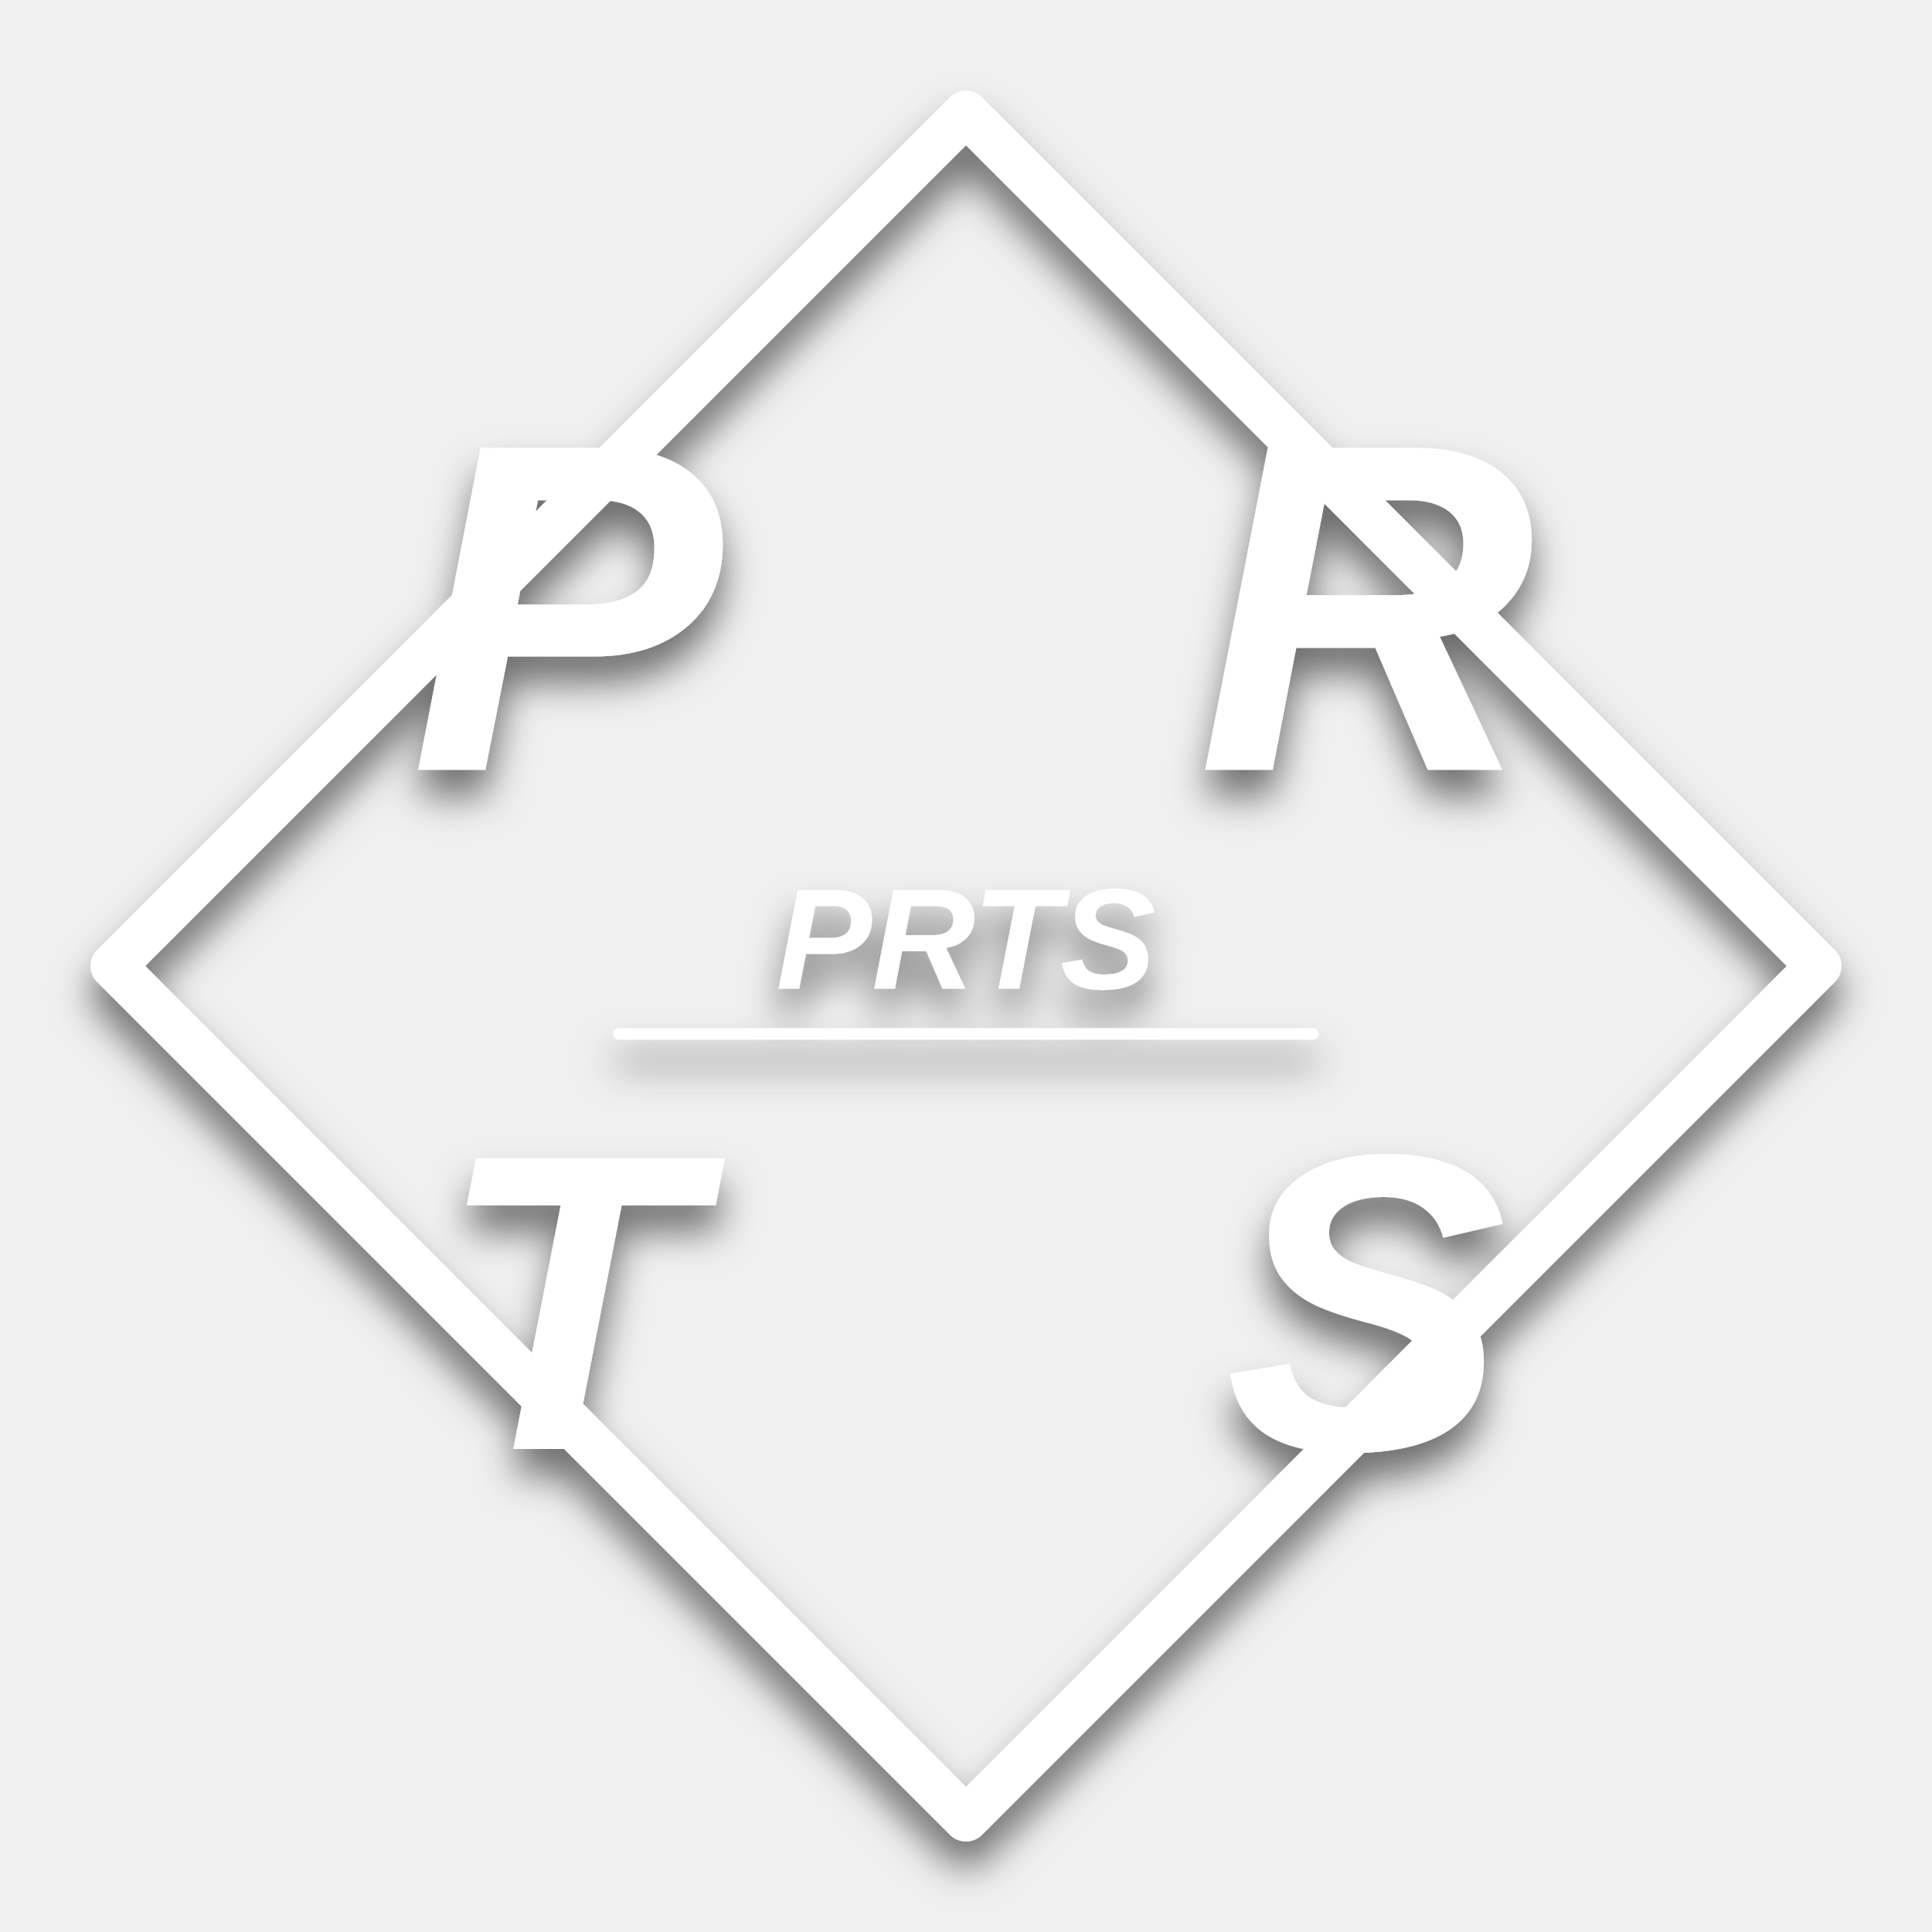
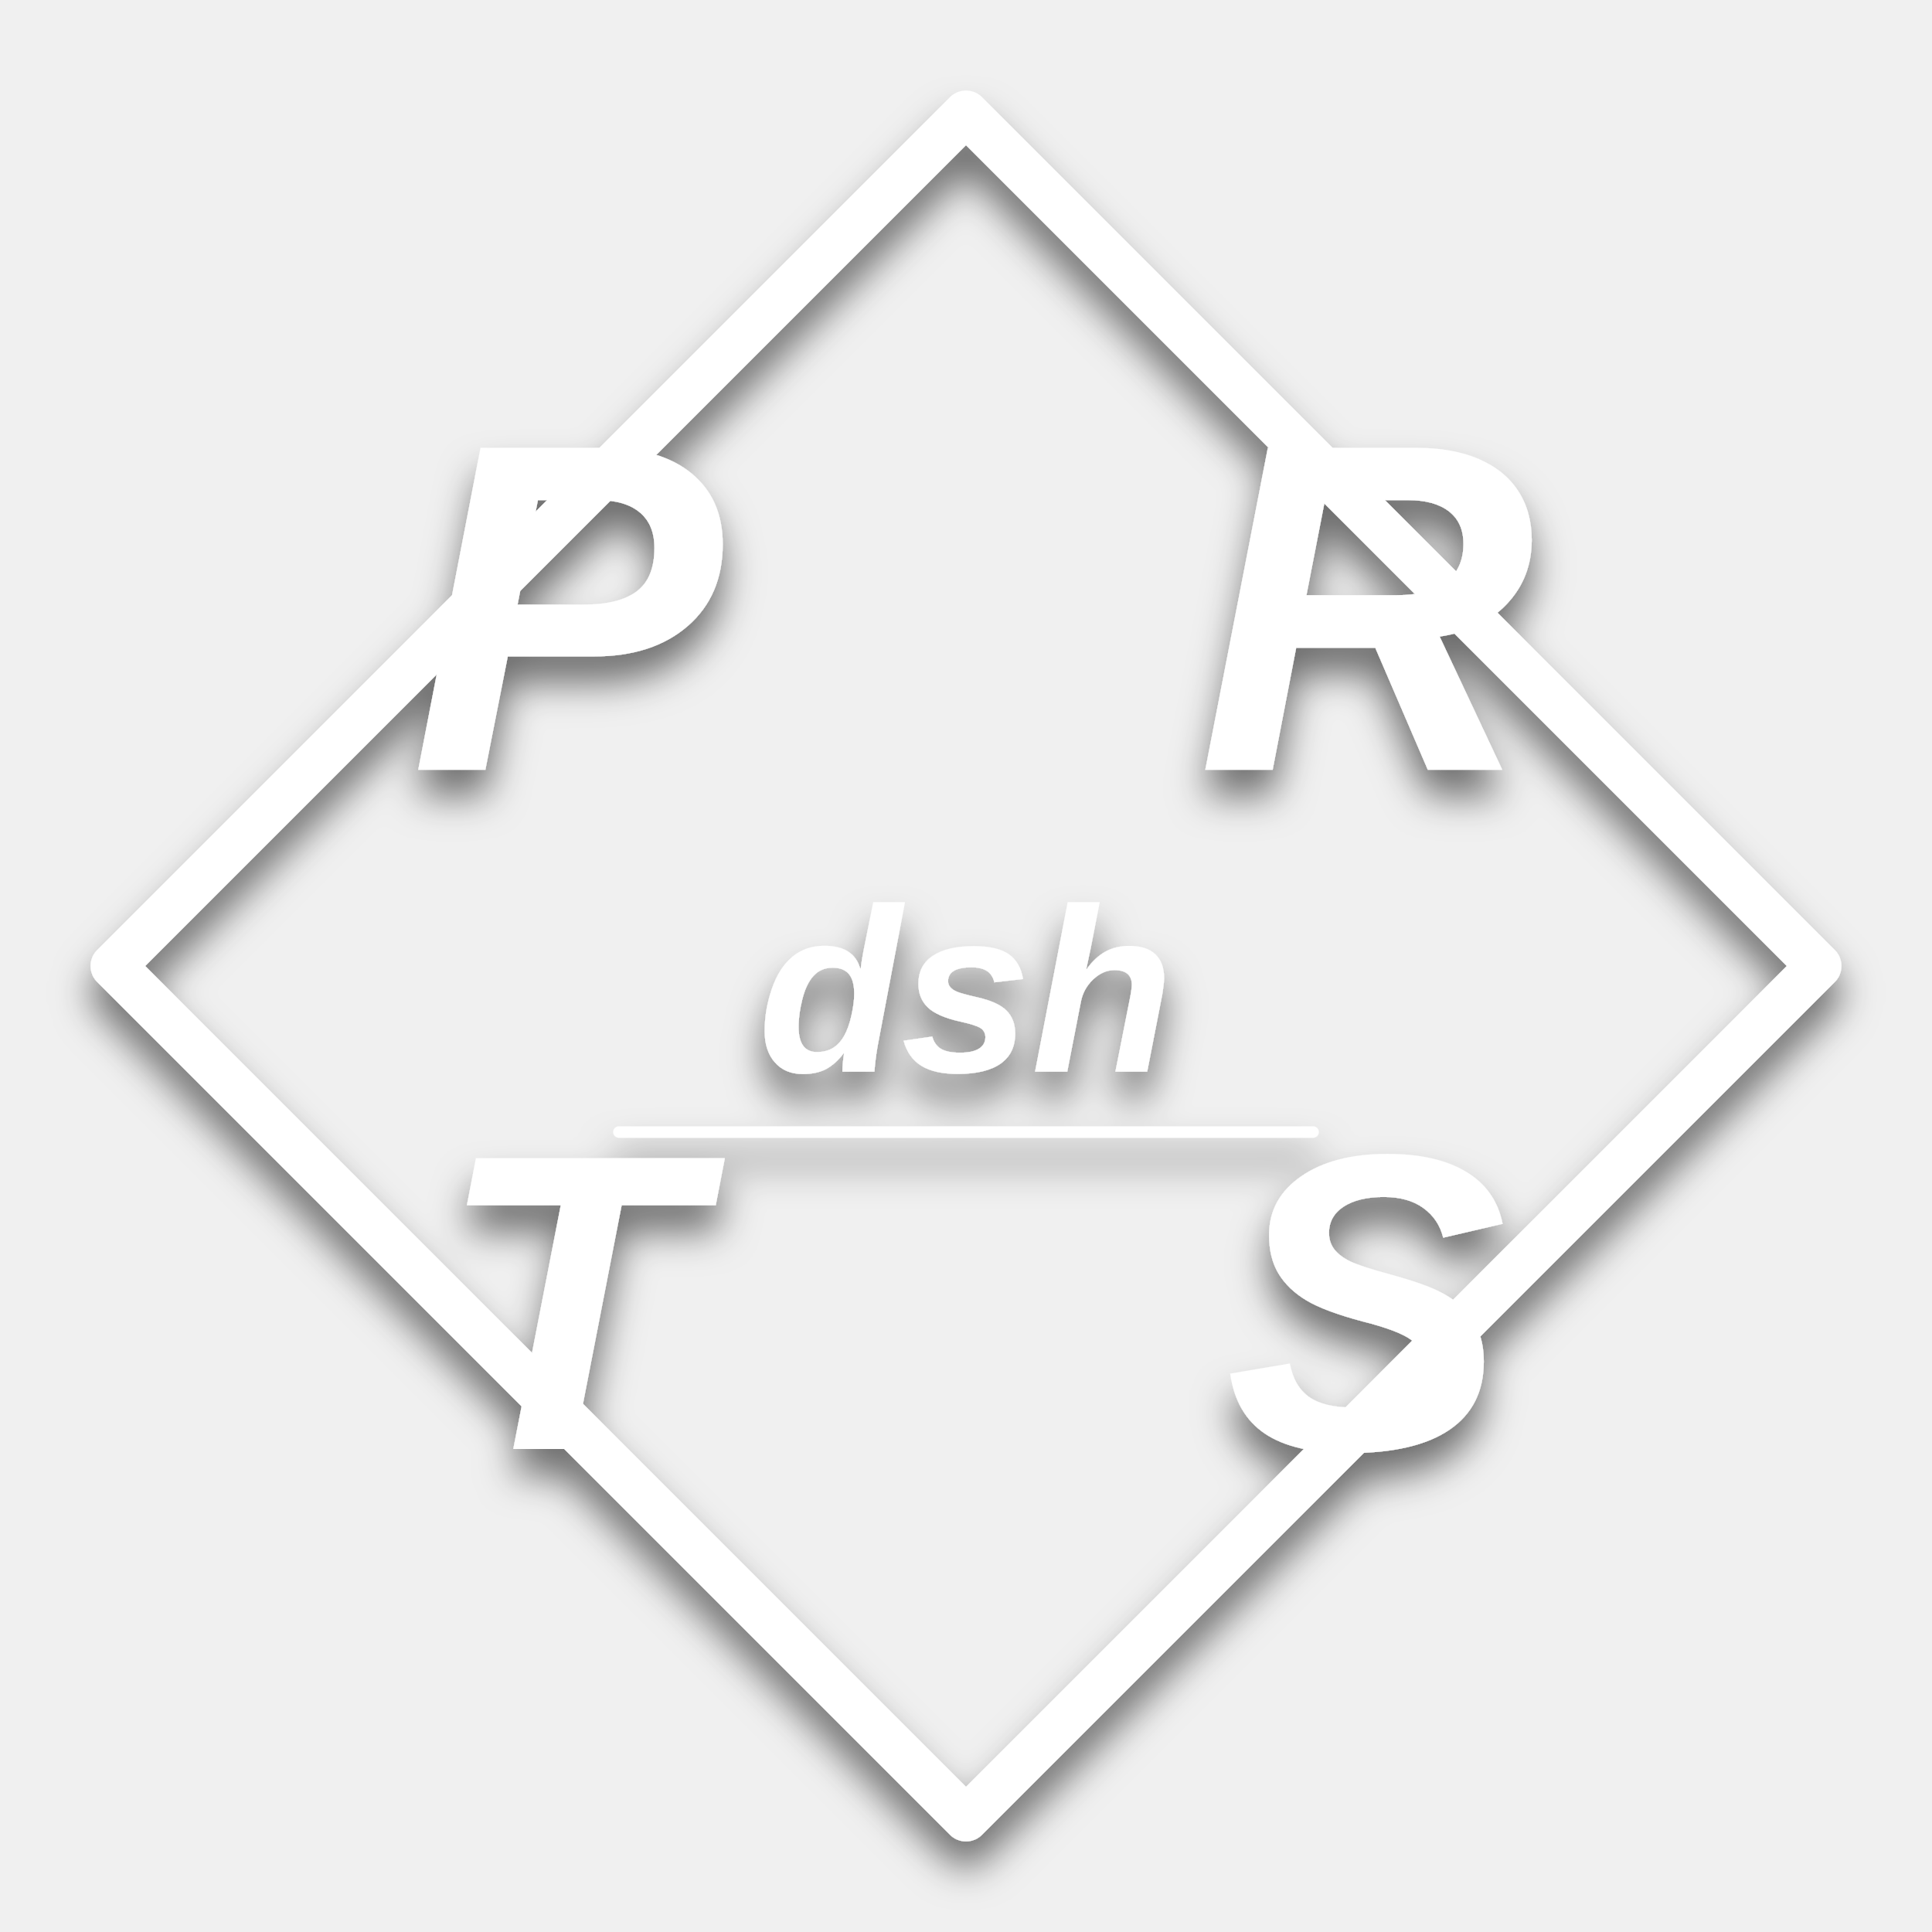
<svg xmlns="http://www.w3.org/2000/svg" width="512" height="512" viewBox="0 0 512 512">
  <defs>
    <filter id="shadow" x="-40%" y="-40%" width="180%" height="180%">
      <feGaussianBlur in="SourceAlpha" stdDeviation="5" />
      <feOffset dx="0" dy="7" result="off" />
      <feFlood flood-color="#000000" flood-opacity="0.55" />
      <feComposite in2="off" operator="in" />
      <feMerge>
        <feMergeNode />
        <feMergeNode in="SourceGraphic" />
      </feMerge>
    </filter>
  </defs>
  <g filter="url(#shadow)" fill="#FFFFFF">
    <path d="M256 30 L482 256 L256 482 L30 256 Z" fill="none" stroke="#FFFFFF" stroke-width="12" stroke-linejoin="round" />
    <text x="150" y="204" font-family="'Liberation Sans','DejaVu Sans',sans-serif" font-size="124" font-style="italic" font-weight="700" text-anchor="middle">P</text>
    <text x="362" y="204" font-family="'Liberation Sans','DejaVu Sans',sans-serif" font-size="124" font-style="italic" font-weight="700" text-anchor="middle">R</text>
    <text x="150" y="384" font-family="'Liberation Sans','DejaVu Sans',sans-serif" font-size="112" font-style="italic" font-weight="700" text-anchor="middle">T</text>
    <text x="362" y="384" font-family="'Liberation Sans','DejaVu Sans',sans-serif" font-size="112" font-style="italic" font-weight="700" text-anchor="middle">S</text>
-     <text x="256" y="262" font-family="'Liberation Sans','DejaVu Sans',sans-serif" font-size="38" font-style="italic" font-weight="700" text-anchor="middle">PRTS</text>
-     <path d="M164 274 H348" stroke="#FFFFFF" stroke-width="3" stroke-linecap="round" />
+     <text x="256" y="284" font-family="'Liberation Sans','DejaVu Sans',sans-serif" font-size="62" font-style="italic" font-weight="700" text-anchor="middle">dsh</text>
+     <path d="M164 300 H348" stroke="#FFFFFF" stroke-width="3" stroke-linecap="round" />
  </g>
</svg>
